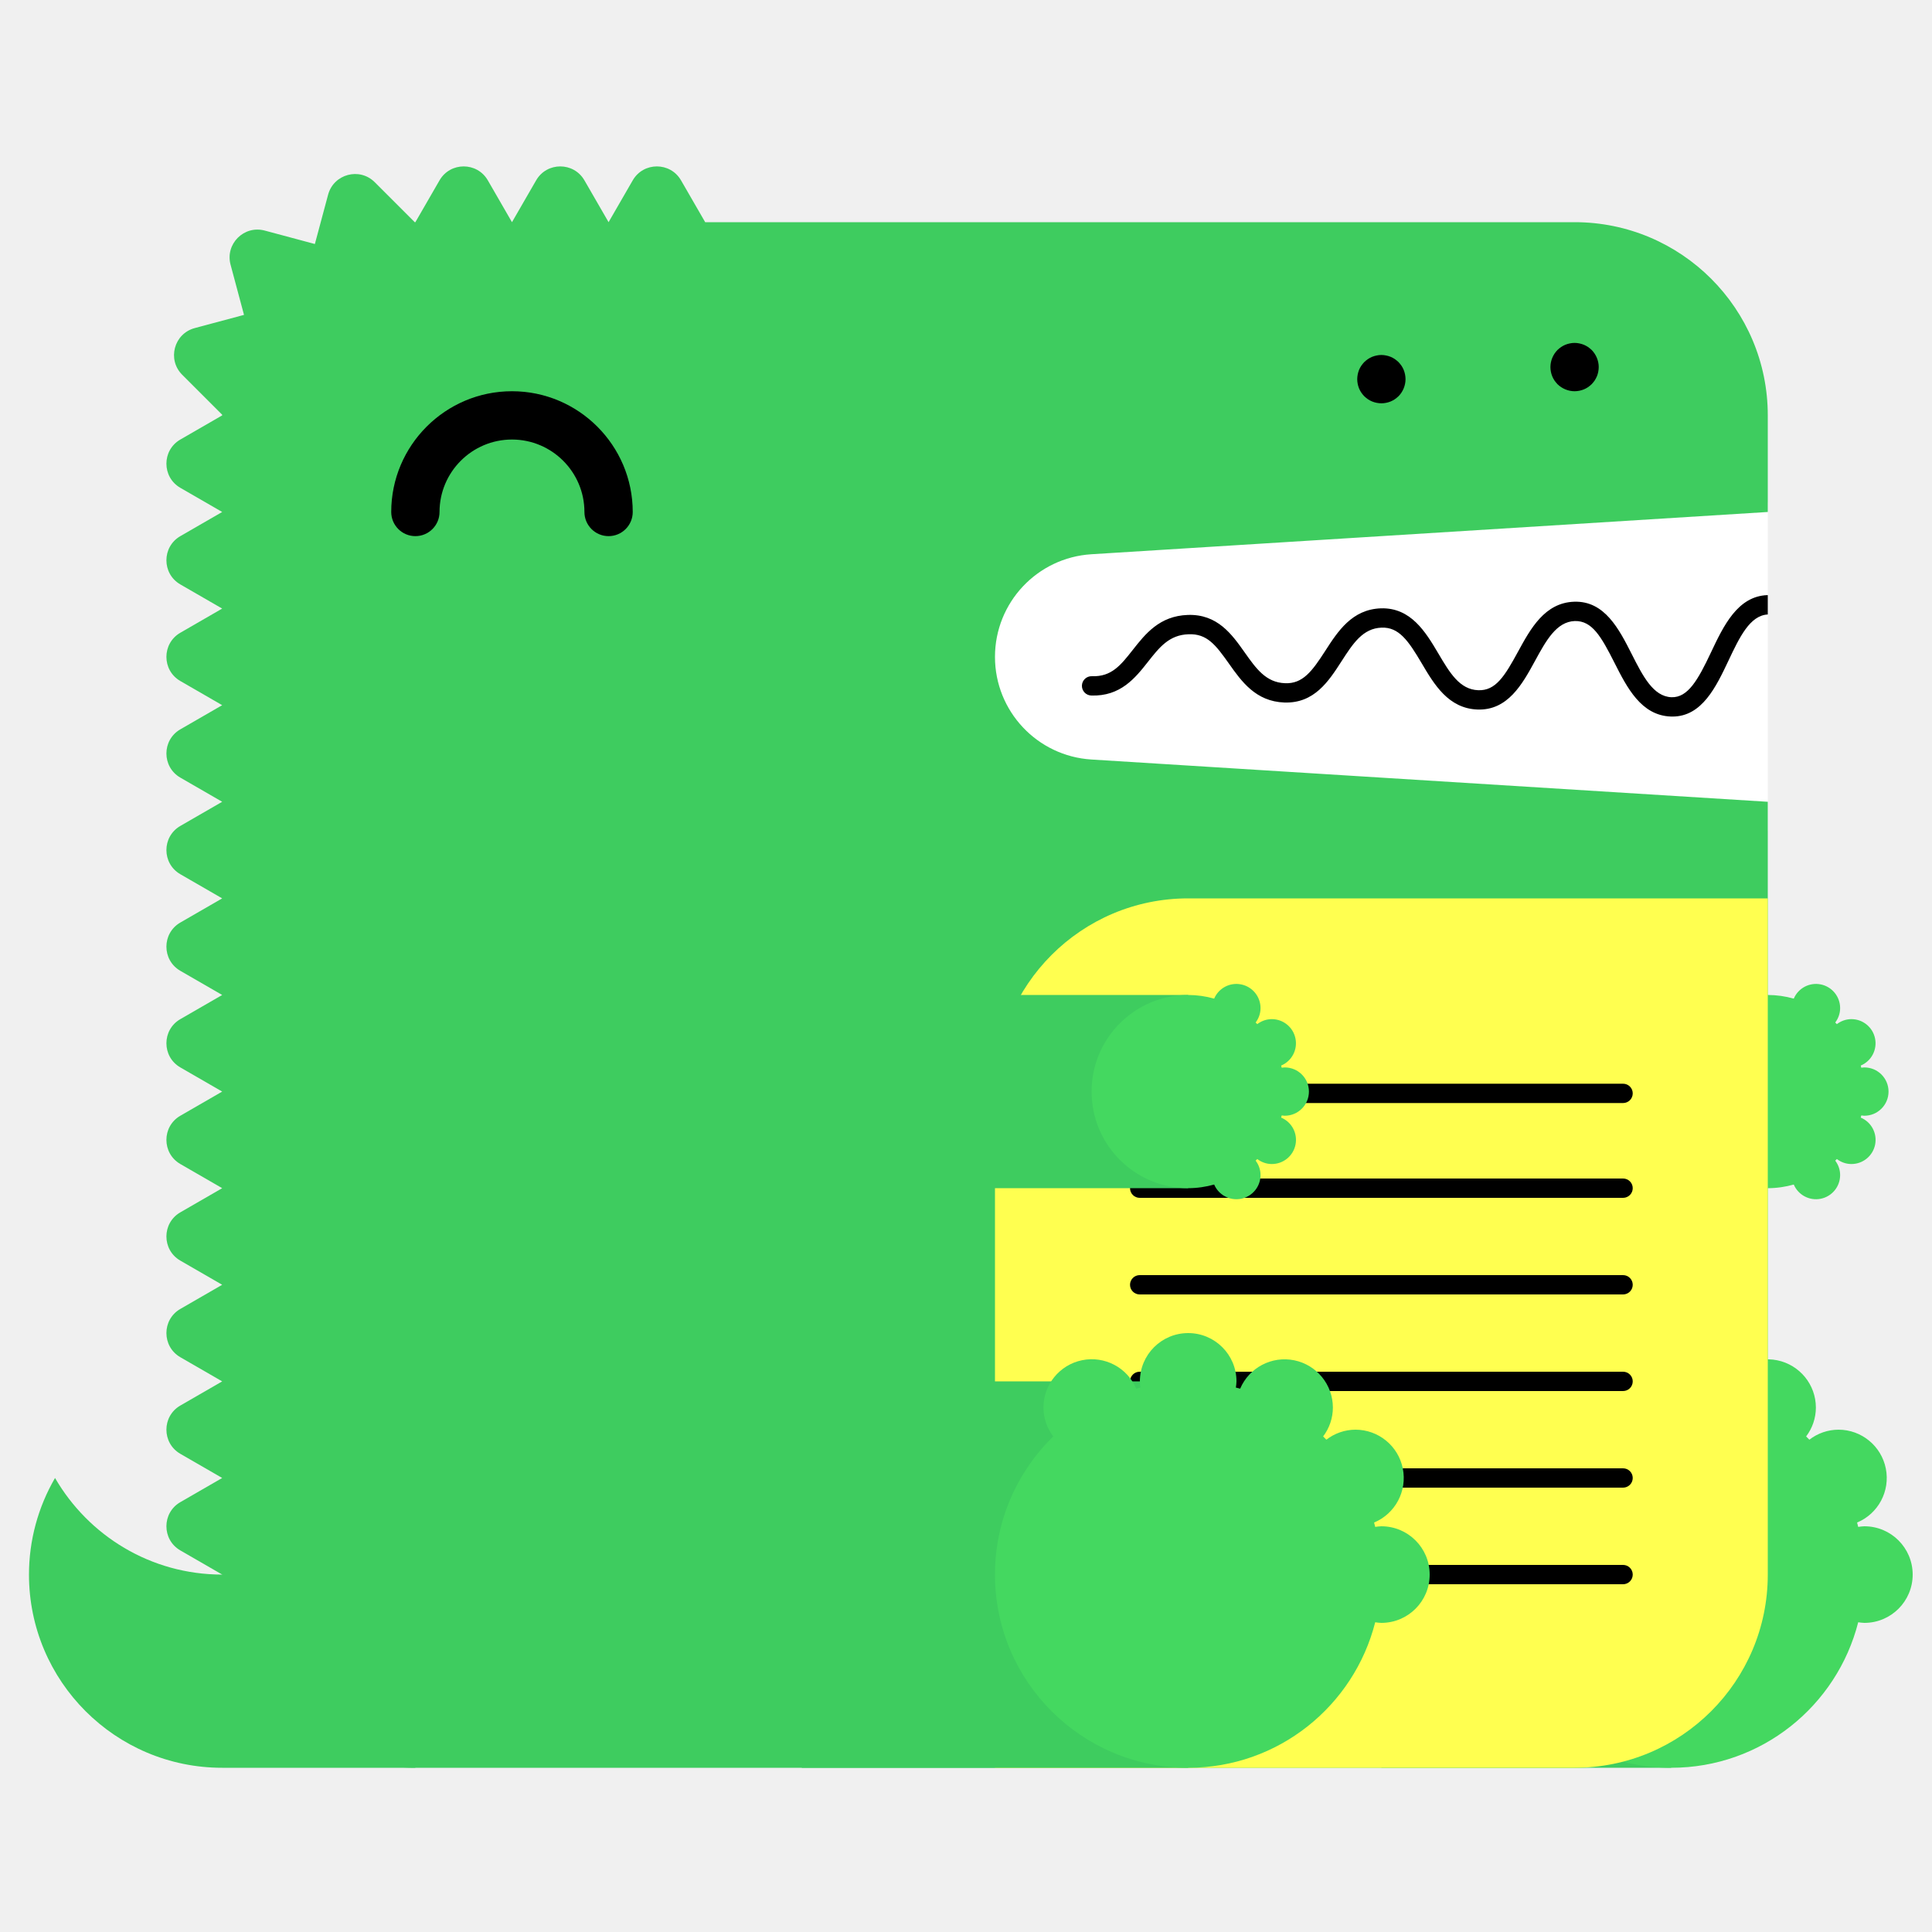
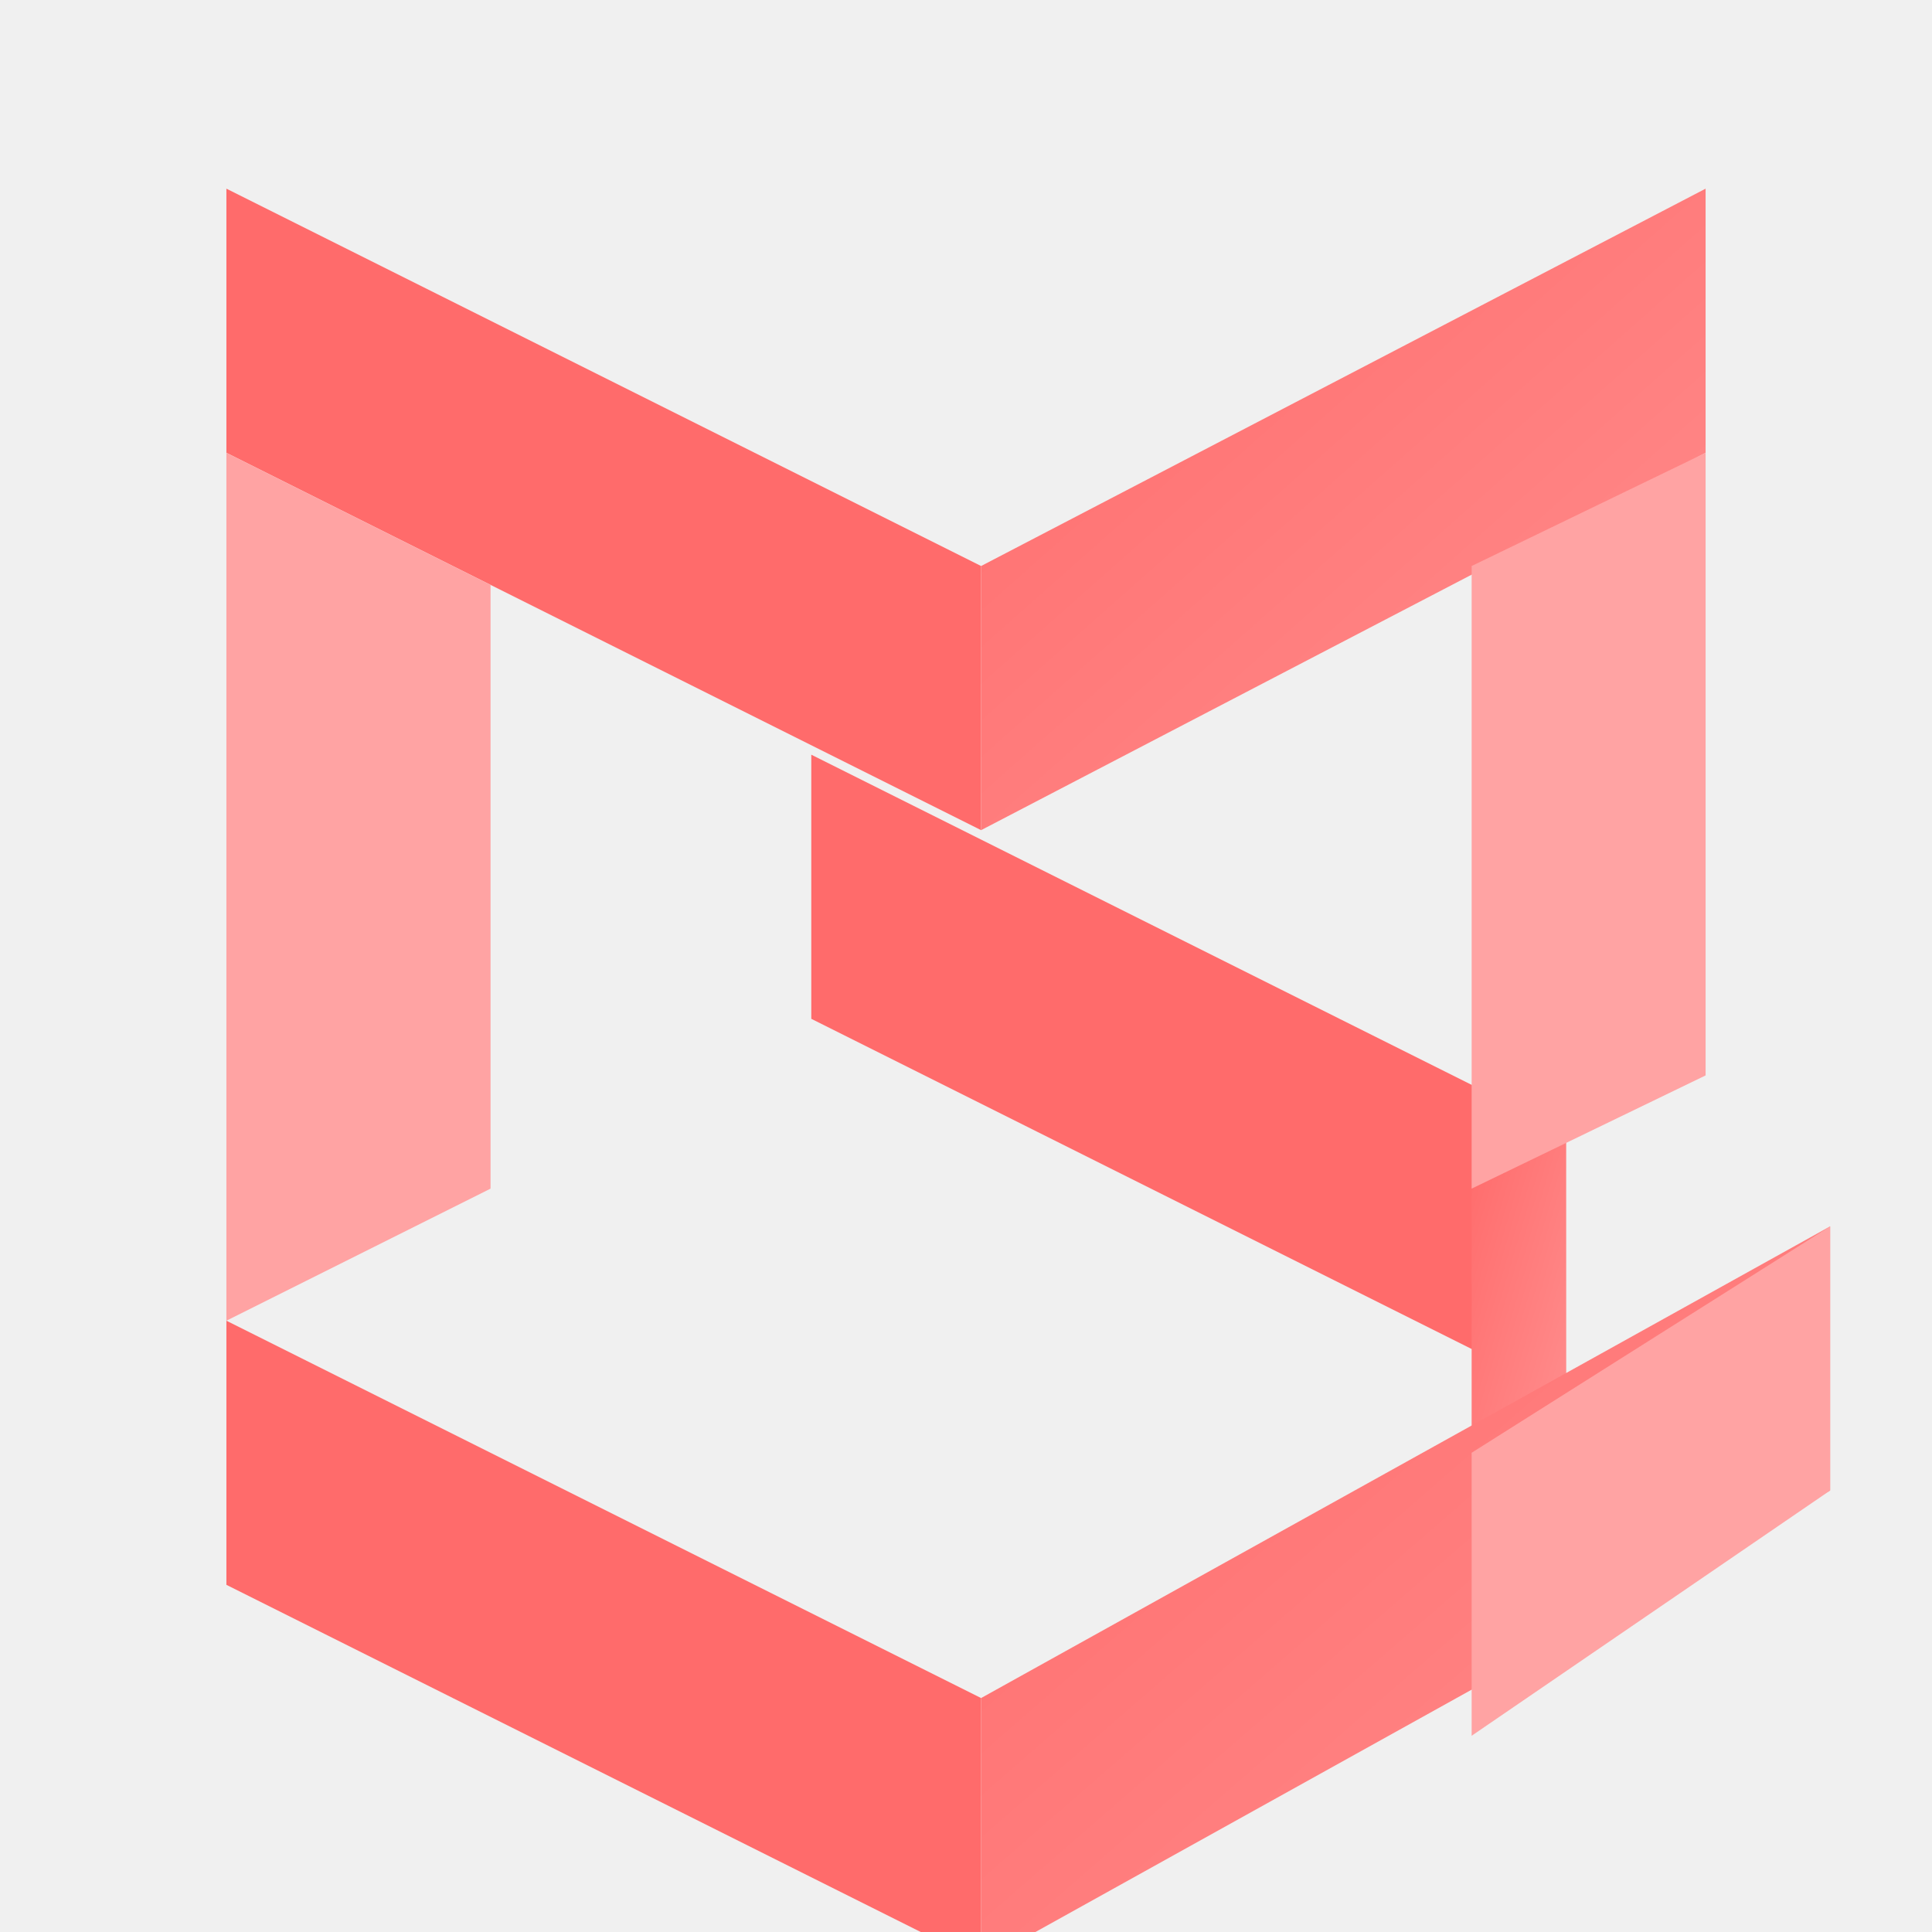
- <svg xmlns="http://www.w3.org/2000/svg" width="200" height="200" viewBox="0 0 200 200">
-   <g fill="none" fill-rule="evenodd">
-     <path fill="#FFF" d="M99 52h84v34H99z" />
-     <path d="M23 163c-7.398 0-13.843-4.027-17.303-10A19.886 19.886 0 0 0 3 163c0 11.046 8.954 20 20 20h20v-20H23z" fill="#3ECC5F" />
-     <path d="M112.98 57.376L183 53V43c0-11.046-8.954-20-20-20H73l-2.5-4.33c-1.112-1.925-3.889-1.925-5 0L63 23l-2.5-4.33c-1.111-1.925-3.889-1.925-5 0L53 23l-2.5-4.33c-1.111-1.925-3.889-1.925-5 0L43 23c-.022 0-.042.003-.065.003l-4.142-4.141c-1.57-1.571-4.252-.853-4.828 1.294l-1.369 5.104-5.192-1.392c-2.148-.575-4.111 1.389-3.535 3.536l1.39 5.193-5.102 1.367c-2.148.576-2.867 3.259-1.296 4.83l4.142 4.142c0 .021-.003.042-.003.064l-4.33 2.5c-1.925 1.111-1.925 3.889 0 5L23 53l-4.33 2.5c-1.925 1.111-1.925 3.889 0 5L23 63l-4.33 2.5c-1.925 1.111-1.925 3.889 0 5L23 73l-4.33 2.5c-1.925 1.111-1.925 3.889 0 5L23 83l-4.33 2.5c-1.925 1.111-1.925 3.889 0 5L23 93l-4.33 2.5c-1.925 1.111-1.925 3.889 0 5L23 103l-4.33 2.5c-1.925 1.111-1.925 3.889 0 5L23 113l-4.33 2.5c-1.925 1.111-1.925 3.889 0 5L23 123l-4.33 2.5c-1.925 1.111-1.925 3.889 0 5L23 133l-4.33 2.5c-1.925 1.111-1.925 3.889 0 5L23 143l-4.33 2.5c-1.925 1.111-1.925 3.889 0 5L23 153l-4.33 2.5c-1.925 1.111-1.925 3.889 0 5L23 163c0 11.046 8.954 20 20 20h120c11.046 0 20-8.954 20-20V83l-70.02-4.376A10.645 10.645 0 0 1 103 68c0-5.621 4.37-10.273 9.98-10.624" fill="#3ECC5F" />
-     <path fill="#3ECC5F" d="M143 183h30v-40h-30z" />
-     <path d="M193 158c-.219 0-.428.037-.639.064-.038-.15-.074-.301-.116-.451A5 5 0 0 0 190.32 148a4.96 4.96 0 0 0-3.016 1.036 26.531 26.531 0 0 0-.335-.336 4.955 4.955 0 0 0 1.011-2.987 5 5 0 0 0-9.599-1.959c-.148-.042-.297-.077-.445-.115.027-.211.064-.42.064-.639a5 5 0 0 0-5-5 5 5 0 0 0-5 5c0 .219.037.428.064.639-.148.038-.297.073-.445.115a4.998 4.998 0 0 0-9.599 1.959c0 1.125.384 2.151 1.011 2.987-3.717 3.632-6.031 8.693-6.031 14.3 0 11.046 8.954 20 20 20 9.339 0 17.16-6.41 19.361-15.064.211.027.42.064.639.064a5 5 0 0 0 5-5 5 5 0 0 0-5-5" fill="#44D860" />
-     <path fill="#3ECC5F" d="M153 123h30v-20h-30z" />
-     <path d="M193 115.5a2.5 2.5 0 1 0 0-5c-.109 0-.214.019-.319.032-.02-.075-.037-.15-.058-.225a2.501 2.501 0 0 0-.963-4.807c-.569 0-1.088.197-1.508.518a6.653 6.653 0 0 0-.168-.168c.314-.417.506-.931.506-1.494a2.5 2.5 0 0 0-4.8-.979A9.987 9.987 0 0 0 183 103c-5.522 0-10 4.478-10 10s4.478 10 10 10c.934 0 1.833-.138 2.69-.377a2.5 2.5 0 0 0 4.8-.979c0-.563-.192-1.077-.506-1.494.057-.055.113-.111.168-.168.42.321.939.518 1.508.518a2.5 2.5 0 0 0 .963-4.807c.021-.074.038-.15.058-.225.105.013.21.032.319.032" fill="#44D860" />
-     <path d="M63 55.5a2.5 2.5 0 0 1-2.5-2.5c0-4.136-3.364-7.5-7.5-7.5s-7.5 3.364-7.5 7.5a2.5 2.5 0 1 1-5 0c0-6.893 5.607-12.5 12.5-12.5S65.5 46.107 65.5 53a2.5 2.5 0 0 1-2.5 2.5" fill="#000" />
-     <path d="M103 183h60c11.046 0 20-8.954 20-20V93h-60c-11.046 0-20 8.954-20 20v70z" fill="#FFFF50" />
-     <path d="M168.02 124h-50.04a1 1 0 1 1 0-2h50.04a1 1 0 1 1 0 2m0 20h-50.04a1 1 0 1 1 0-2h50.04a1 1 0 1 1 0 2m0 20h-50.04a1 1 0 1 1 0-2h50.04a1 1 0 1 1 0 2m0-49.814h-50.04a1 1 0 1 1 0-2h50.04a1 1 0 1 1 0 2m0 19.814h-50.04a1 1 0 1 1 0-2h50.04a1 1 0 1 1 0 2m0 20h-50.04a1 1 0 1 1 0-2h50.04a1 1 0 1 1 0 2M183 61.611c-.012 0-.022-.006-.034-.005-3.09.105-4.552 3.196-5.842 5.923-1.346 2.85-2.387 4.703-4.093 4.647-1.889-.068-2.969-2.202-4.113-4.46-1.314-2.594-2.814-5.536-5.963-5.426-3.046.104-4.513 2.794-5.807 5.167-1.377 2.528-2.314 4.065-4.121 3.994-1.927-.07-2.951-1.805-4.136-3.813-1.321-2.236-2.848-4.75-5.936-4.664-2.994.103-4.465 2.385-5.763 4.4-1.373 2.13-2.335 3.428-4.165 3.351-1.973-.07-2.992-1.51-4.171-3.177-1.324-1.873-2.816-3.993-5.895-3.89-2.928.1-4.399 1.97-5.696 3.618-1.232 1.564-2.194 2.802-4.229 2.724a1 1 0 0 0-.072 2c3.017.101 4.545-1.8 5.872-3.487 1.177-1.496 2.193-2.787 4.193-2.855 1.926-.082 2.829 1.115 4.195 3.045 1.297 1.834 2.769 3.914 5.731 4.021 3.103.104 4.596-2.215 5.918-4.267 1.182-1.834 2.202-3.417 4.15-3.484 1.793-.067 2.769 1.35 4.145 3.681 1.297 2.197 2.766 4.686 5.787 4.796 3.125.108 4.634-2.62 5.949-5.035 1.139-2.088 2.214-4.06 4.119-4.126 1.793-.042 2.728 1.595 4.111 4.33 1.292 2.553 2.757 5.445 5.825 5.556l.169.003c3.064 0 4.518-3.075 5.805-5.794 1.139-2.41 2.217-4.68 4.067-4.773v-2z" fill="#000" />
-     <path fill="#3ECC5F" d="M83 183h40v-40H83z" />
-     <path d="M143 158c-.219 0-.428.037-.639.064-.038-.15-.074-.301-.116-.451A5 5 0 0 0 140.32 148a4.96 4.96 0 0 0-3.016 1.036 26.531 26.531 0 0 0-.335-.336 4.955 4.955 0 0 0 1.011-2.987 5 5 0 0 0-9.599-1.959c-.148-.042-.297-.077-.445-.115.027-.211.064-.42.064-.639a5 5 0 0 0-5-5 5 5 0 0 0-5 5c0 .219.037.428.064.639-.148.038-.297.073-.445.115a4.998 4.998 0 0 0-9.599 1.959c0 1.125.384 2.151 1.011 2.987-3.717 3.632-6.031 8.693-6.031 14.3 0 11.046 8.954 20 20 20 9.339 0 17.16-6.41 19.361-15.064.211.027.42.064.639.064a5 5 0 0 0 5-5 5 5 0 0 0-5-5" fill="#44D860" />
-     <path fill="#3ECC5F" d="M83 123h40v-20H83z" />
-     <path d="M133 115.5a2.5 2.5 0 1 0 0-5c-.109 0-.214.019-.319.032-.02-.075-.037-.15-.058-.225a2.501 2.501 0 0 0-.963-4.807c-.569 0-1.088.197-1.508.518a6.653 6.653 0 0 0-.168-.168c.314-.417.506-.931.506-1.494a2.5 2.5 0 0 0-4.8-.979A9.987 9.987 0 0 0 123 103c-5.522 0-10 4.478-10 10s4.478 10 10 10c.934 0 1.833-.138 2.69-.377a2.5 2.5 0 0 0 4.8-.979c0-.563-.192-1.077-.506-1.494.057-.055.113-.111.168-.168.42.321.939.518 1.508.518a2.5 2.5 0 0 0 .963-4.807c.021-.074.038-.15.058-.225.105.013.21.032.319.032" fill="#44D860" />
-     <path d="M143 41.75c-.16 0-.33-.02-.49-.05a2.52 2.52 0 0 1-.47-.14c-.15-.06-.29-.14-.431-.23-.13-.09-.259-.2-.38-.31-.109-.12-.219-.24-.309-.38s-.17-.28-.231-.43a2.619 2.619 0 0 1-.189-.96c0-.16.02-.33.05-.49.03-.16.08-.31.139-.47.061-.15.141-.29.231-.43.09-.13.2-.26.309-.38.121-.11.25-.22.38-.31.141-.09.281-.17.431-.23.149-.06.31-.11.47-.14.32-.07.65-.07.98 0 .159.03.32.08.47.14.149.06.29.14.43.23.13.09.259.2.38.31.11.12.22.25.31.38.09.14.17.28.23.43.06.16.11.31.14.47.029.16.05.33.05.49 0 .66-.271 1.31-.73 1.77-.121.11-.25.22-.38.31-.14.09-.281.17-.43.23a2.565 2.565 0 0 1-.96.19m20-1.25c-.66 0-1.3-.27-1.771-.73a3.802 3.802 0 0 1-.309-.38c-.09-.14-.17-.28-.231-.43a2.619 2.619 0 0 1-.189-.96c0-.66.27-1.3.729-1.77.121-.11.25-.22.38-.31.141-.09.281-.17.431-.23.149-.06.31-.11.47-.14.32-.07.66-.07.98 0 .159.03.32.08.47.14.149.06.29.14.43.23.13.09.259.2.38.31.459.47.73 1.11.73 1.77 0 .16-.021.33-.05.49-.03.16-.08.32-.14.47-.07.15-.14.29-.23.43-.09.13-.2.26-.31.38-.121.11-.25.22-.38.31-.14.09-.281.17-.43.23a2.565 2.565 0 0 1-.96.19" fill="#000" />
-   </g>
+ <svg xmlns="http://www.w3.org/2000/svg" viewBox="0 0 512 512">
+   <defs>
+     <linearGradient id="grad1" x1="0%" y1="0%" x2="100%" y2="100%">
+       <stop offset="0%" style="stop-color:#FF6B6B;stop-opacity:1" />
+       <stop offset="100%" style="stop-color:#FF8E8E;stop-opacity:1" />
+     </linearGradient>
+   </defs>
+   <path d="M 60 50 L 260 150 L 260 220 L 60 120 Z" fill="#FF6B6B" />
+   <path d="M 260 150 L 452 50 L 452 120 L 260 220 Z" fill="url(#grad1)" />
+   <path d="M 215 200 L 415 300 L 415 370 L 215 270 Z" fill="#FF6B6B" />
+   <path d="M 415 300 L 390 315 L 390 385 L 415 370 Z" fill="url(#grad1)" />
+   <path d="M 60 350 L 260 450 L 260 520 L 60 420 Z" fill="#FF6B6B" />
+   <path d="M 260 450 L 485 325 L 485 395 L 260 520 Z" fill="url(#grad1)" />
+   <path d="M 60 120 L 60 350 L 130 315 L 130 155 Z" fill="#FFA3A3" />
+   <path d="M 390 150 L 390 315 L 452 285 L 452 120 Z" fill="#FFA3A3" />
+   <path d="M 390 385 L 390 460 L 485 395 L 485 325 Z" fill="#FFA3A3" />
</svg>
